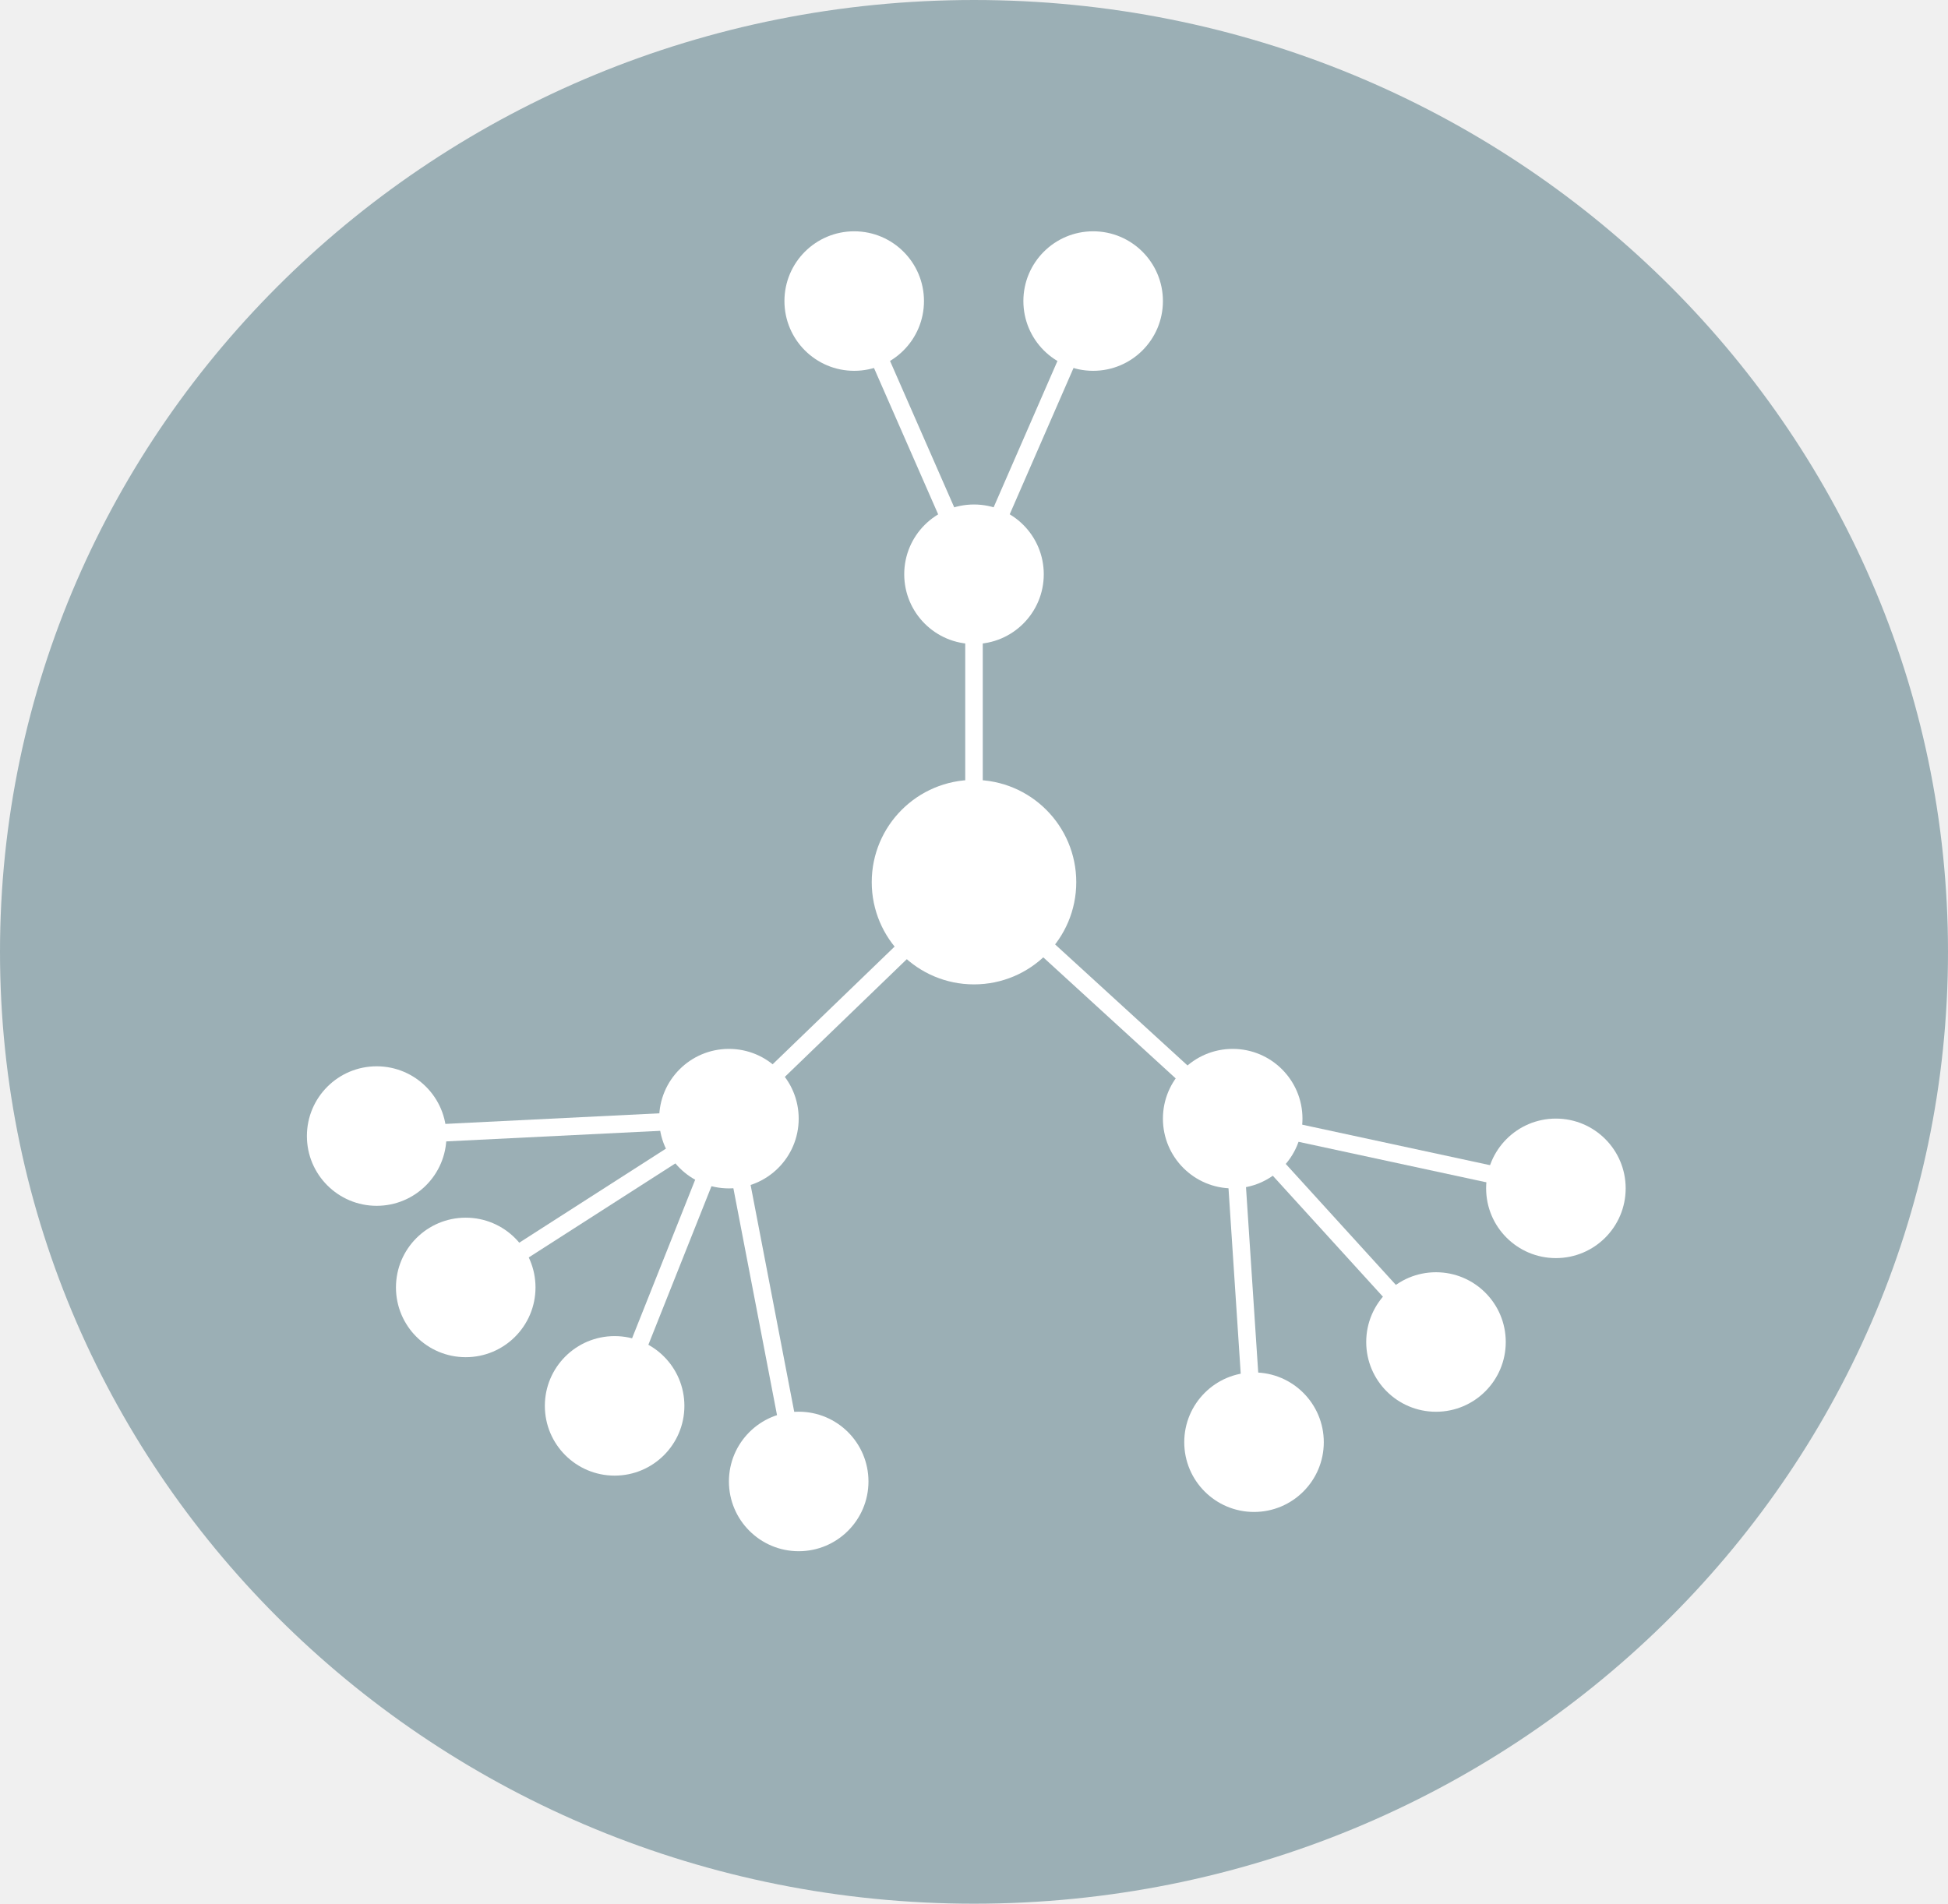
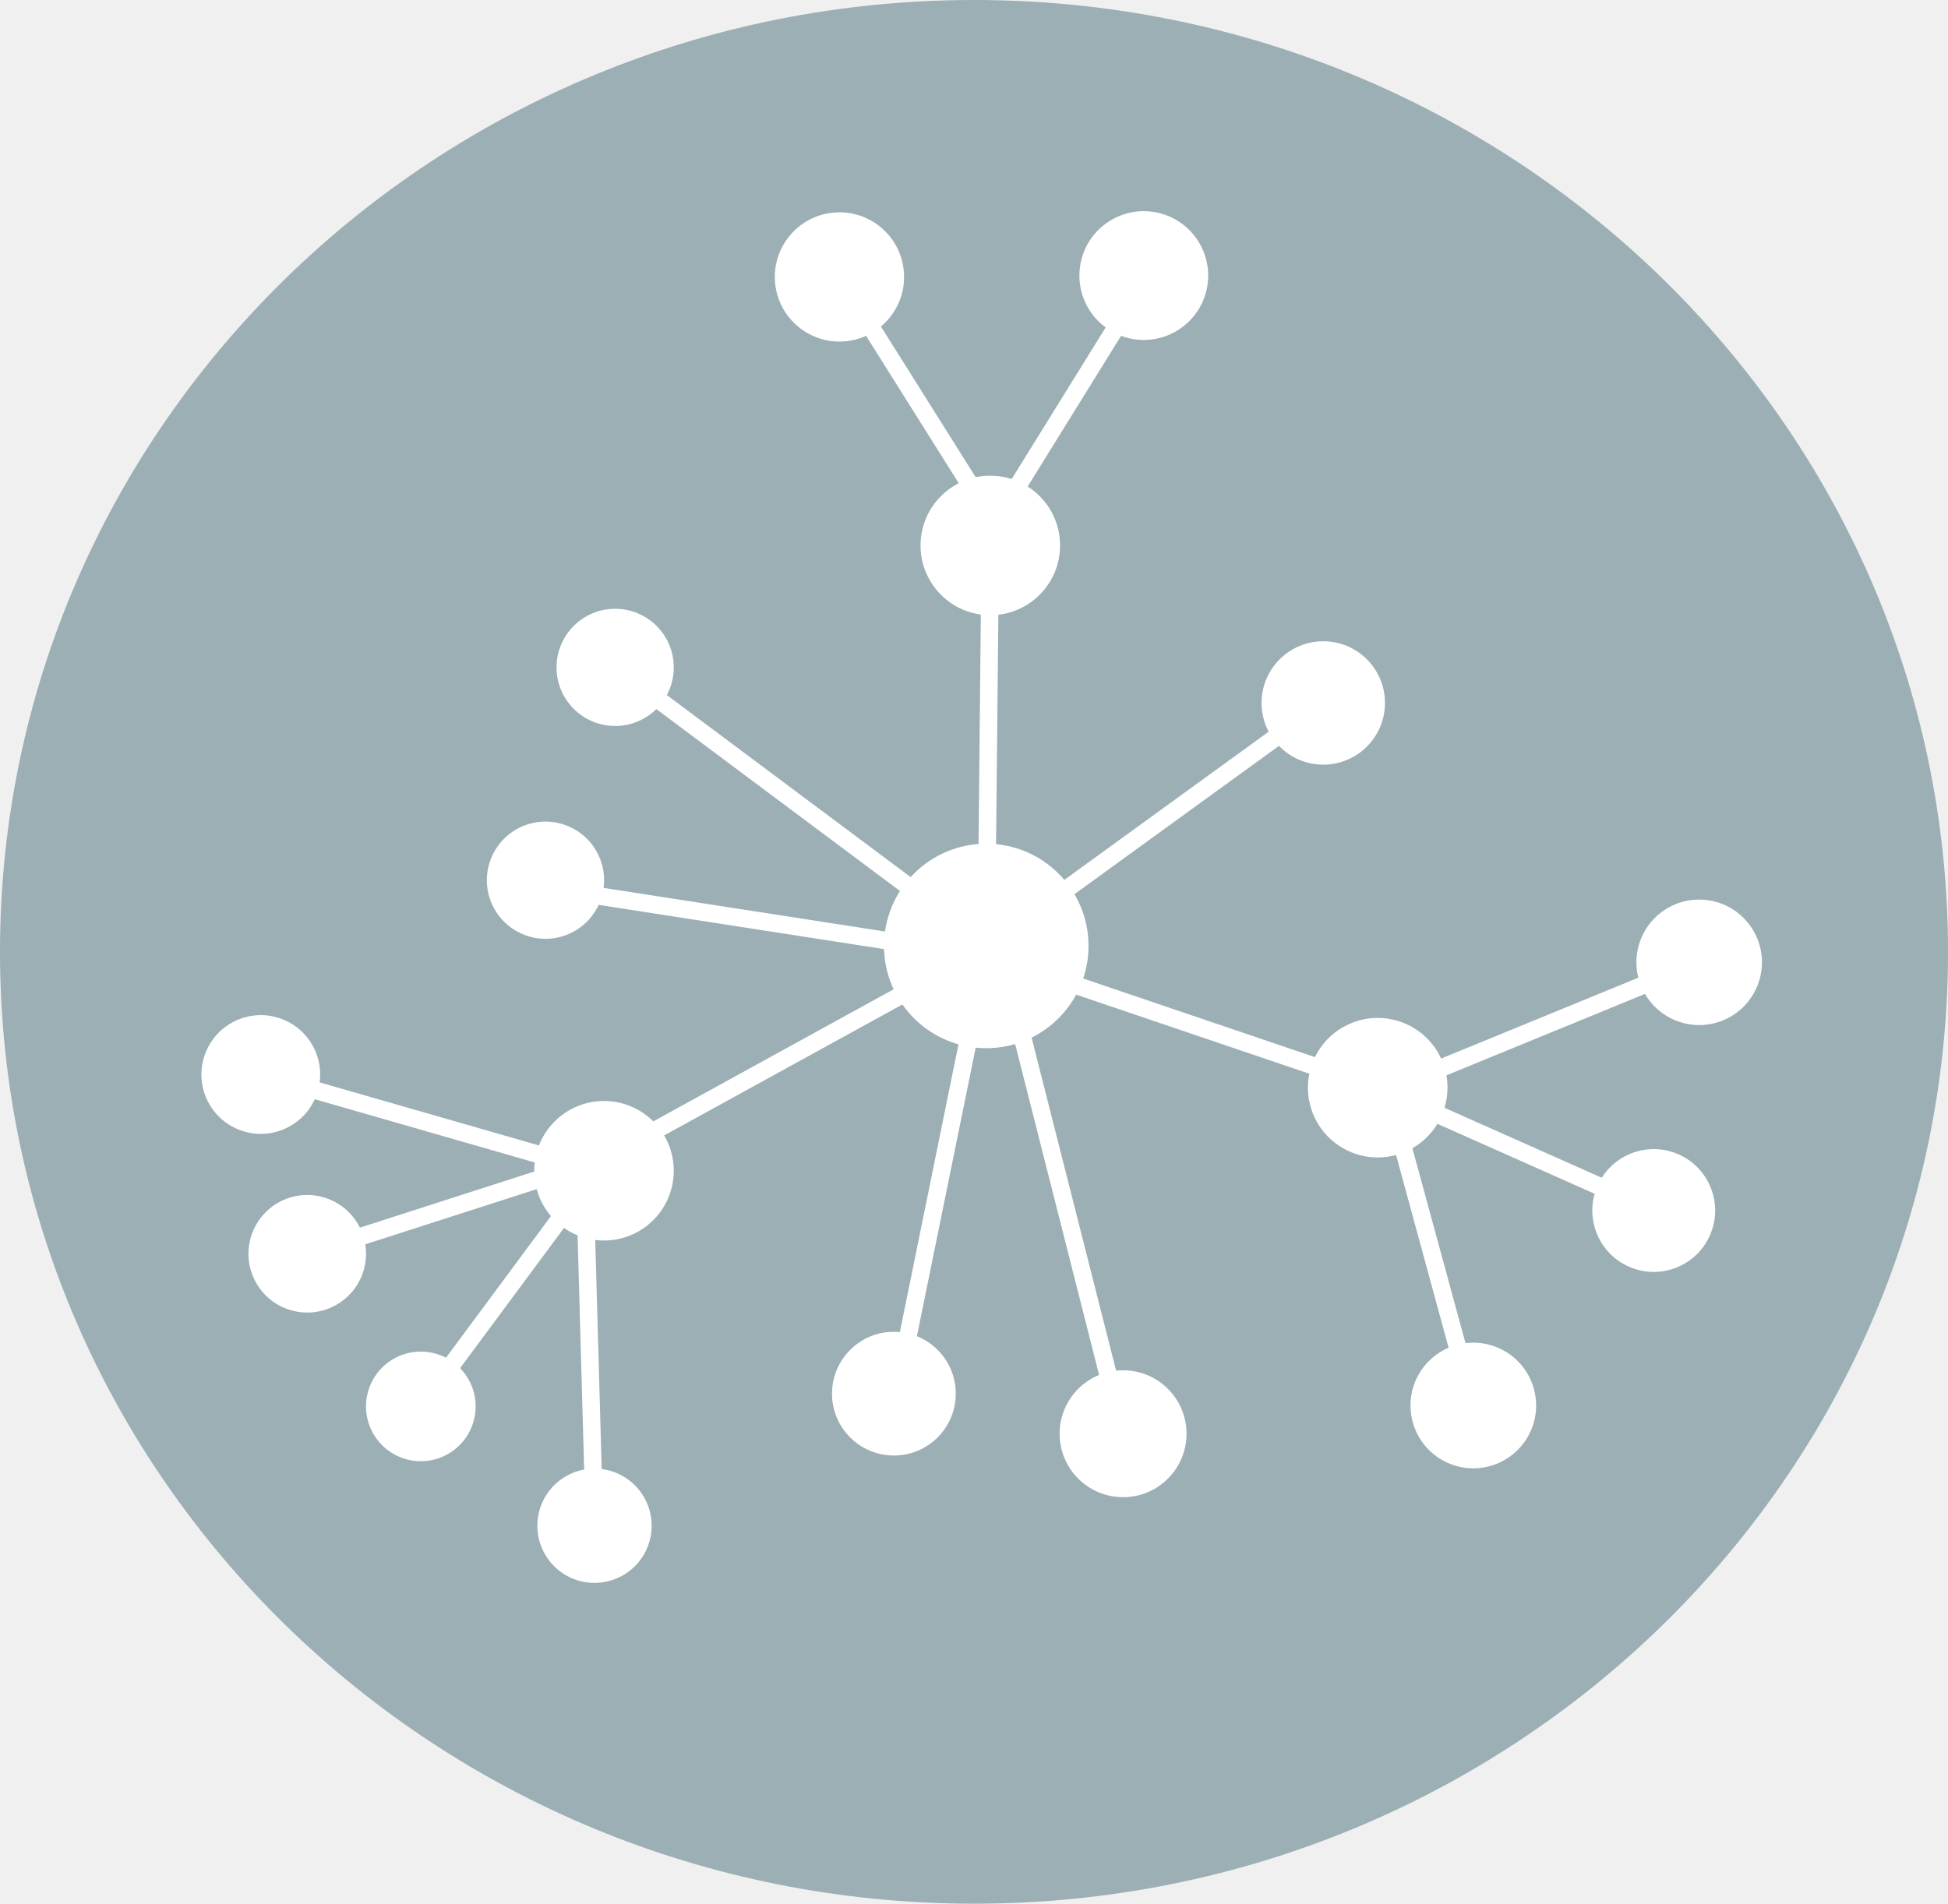
<svg xmlns="http://www.w3.org/2000/svg" viewBox="0 0 333.36 325.85">
  <defs>
    <style>.cls-1{fill:#9bafb5;}.cls-2{fill:#fff;}.cls-3{fill:none;stroke:#fff;stroke-miterlimit:10;stroke-width:3px;}</style>
  </defs>
  <g id="Layer_2" data-name="Layer 2">
    <g id="Layer_1-2" data-name="Layer 1">
      <ellipse class="cls-1" cx="166.68" cy="162.92" rx="166.68" ry="162.92" />
-       <circle class="cls-2" cx="166.68" cy="150.99" r="17.5" />
-       <circle class="cls-2" cx="166.68" cy="98.29" r="11.94" />
-       <circle class="cls-2" cx="146.18" cy="51.53" r="11.94" />
-       <circle class="cls-2" cx="187.07" cy="51.53" r="11.94" />
-       <circle class="cls-2" cx="124.74" cy="191.47" r="11.94" />
-       <circle class="cls-2" cx="210.95" cy="191.47" r="11.94" />
-       <circle class="cls-2" cx="64.46" cy="194.45" r="11.94" />
-       <circle class="cls-2" cx="79.7" cy="220.36" r="11.94" />
-       <circle class="cls-2" cx="105.18" cy="240.63" r="11.94" />
-       <circle class="cls-2" cx="136.68" cy="253.57" r="11.94" />
-       <circle class="cls-2" cx="214.6" cy="246.85" r="11.94" />
-       <circle class="cls-2" cx="245.74" cy="229.7" r="11.94" />
-       <circle class="cls-2" cx="266.26" cy="203.4" r="11.94" />
-       <line class="cls-3" x1="146.18" y1="51.53" x2="166.68" y2="98.29" />
-       <line class="cls-3" x1="187.07" y1="51.53" x2="166.68" y2="98.29" />
-       <line class="cls-3" x1="166.68" y1="150.99" x2="166.68" y2="98.29" />
-       <line class="cls-3" x1="124.74" y1="191.47" x2="166.68" y2="150.99" />
-       <line class="cls-3" x1="210.95" y1="191.47" x2="166.68" y2="150.99" />
-       <line class="cls-3" x1="266.26" y1="203.4" x2="210.95" y2="191.47" />
-       <line class="cls-3" x1="245.74" y1="229.7" x2="210.95" y2="191.47" />
-       <line class="cls-3" x1="214.6" y1="246.85" x2="210.95" y2="191.47" />
-       <line class="cls-3" x1="64.46" y1="194.45" x2="124.74" y2="191.47" />
-       <line class="cls-3" x1="79.7" y1="220.36" x2="124.74" y2="191.47" />
-       <line class="cls-3" x1="105.18" y1="240.63" x2="124.74" y2="191.47" />
-       <line class="cls-3" x1="136.68" y1="253.57" x2="124.74" y2="191.47" />
+       <circle class="cls-2" cx="168.78" cy="161.91" r="17.5" />
+       <circle class="cls-2" cx="169.47" cy="93.36" r="11.94" />
+       <circle class="cls-2" cx="143.65" cy="47.41" r="11.06" transform="translate(-5.42 21.72) rotate(-8.49)" />
+       <circle class="cls-2" cx="196.35" cy="47.37" r="11.02" transform="matrix(0.14, -0.99, 0.99, 0.14, 121.35, 234.92)" />
+       <circle class="cls-2" cx="103.36" cy="200.39" r="11.94" />
+       <circle class="cls-2" cx="235.77" cy="186.17" r="11.94" transform="translate(-54.95 110.47) rotate(-23.7)" />
+       <circle class="cls-2" cx="44.63" cy="183.93" r="10.16" transform="translate(-143.85 166.66) rotate(-71.13)" />
+       <circle class="cls-2" cx="52.58" cy="214.6" r="10.06" transform="translate(-168.33 210.5) rotate(-75.17)" />
+       <circle class="cls-2" cx="72.02" cy="240.72" r="9.38" transform="translate(-179.12 248.73) rotate(-75.17)" />
+       <circle class="cls-2" cx="101.74" cy="261.16" r="9.78" transform="translate(-172.39 319.54) rotate(-80.74)" />
+       <circle class="cls-2" cx="252.14" cy="240.55" r="10.75" transform="translate(-42.78 54.91) rotate(-11.46)" />
+       <circle class="cls-2" cx="283" cy="207.19" r="10.51" transform="translate(-59.41 131.23) rotate(-23.7)" />
+       <circle class="cls-2" cx="290.78" cy="164.69" r="10.74" transform="translate(-42.15 193.57) rotate(-34.48)" />
+       <line class="cls-3" x1="143.65" y1="47.41" x2="170.83" y2="90.64" />
+       <line class="cls-3" x1="196.35" y1="47.37" x2="169.47" y2="90.74" />
+       <line class="cls-3" x1="168.78" y1="161.91" x2="169.47" y2="93.36" />
+       <line class="cls-3" x1="103.52" y1="198.2" x2="168.26" y2="162.61" />
+       <line class="cls-3" x1="235.77" y1="186.17" x2="178.97" y2="166.9" />
+       <line class="cls-3" x1="290.78" y1="164.69" x2="238.42" y2="186.17" />
+       <line class="cls-3" x1="283" y1="207.19" x2="235.77" y2="186.17" />
+       <line class="cls-3" x1="252.14" y1="240.55" x2="237.55" y2="187" />
+       <line class="cls-3" x1="44.63" y1="183.93" x2="102.63" y2="200.61" />
+       <line class="cls-3" x1="52.58" y1="214.6" x2="103.52" y2="198.2" />
+       <line class="cls-3" x1="72.02" y1="240.72" x2="103.52" y2="198.2" />
+       <line class="cls-3" x1="101.74" y1="261.16" x2="99.96" y2="197.95" />
+       <line class="cls-3" x1="152.97" y1="240.54" x2="168.78" y2="162.92" />
+       <circle class="cls-2" cx="152.97" cy="238.54" r="10.59" />
+       <circle class="cls-2" cx="226.45" cy="120.32" r="10.56" />
+       <line class="cls-3" x1="168.77" y1="162.15" x2="224.84" y2="121.48" />
+       <circle class="cls-2" cx="105.27" cy="114.23" r="10.03" />
+       <circle class="cls-2" cx="192.19" cy="245.4" r="10.86" />
+       <line class="cls-3" x1="192.19" y1="245.4" x2="171.33" y2="163.18" />
+       <line class="cls-3" x1="169.11" y1="161.91" x2="103.9" y2="113.21" />
+       <circle class="cls-2" cx="93.34" cy="150.67" r="10.03" transform="translate(-58.7 59.58) rotate(-27.3)" />
+       <line class="cls-3" x1="164.8" y1="163.03" x2="93.34" y2="151.95" />
    </g>
  </g>
</svg>
